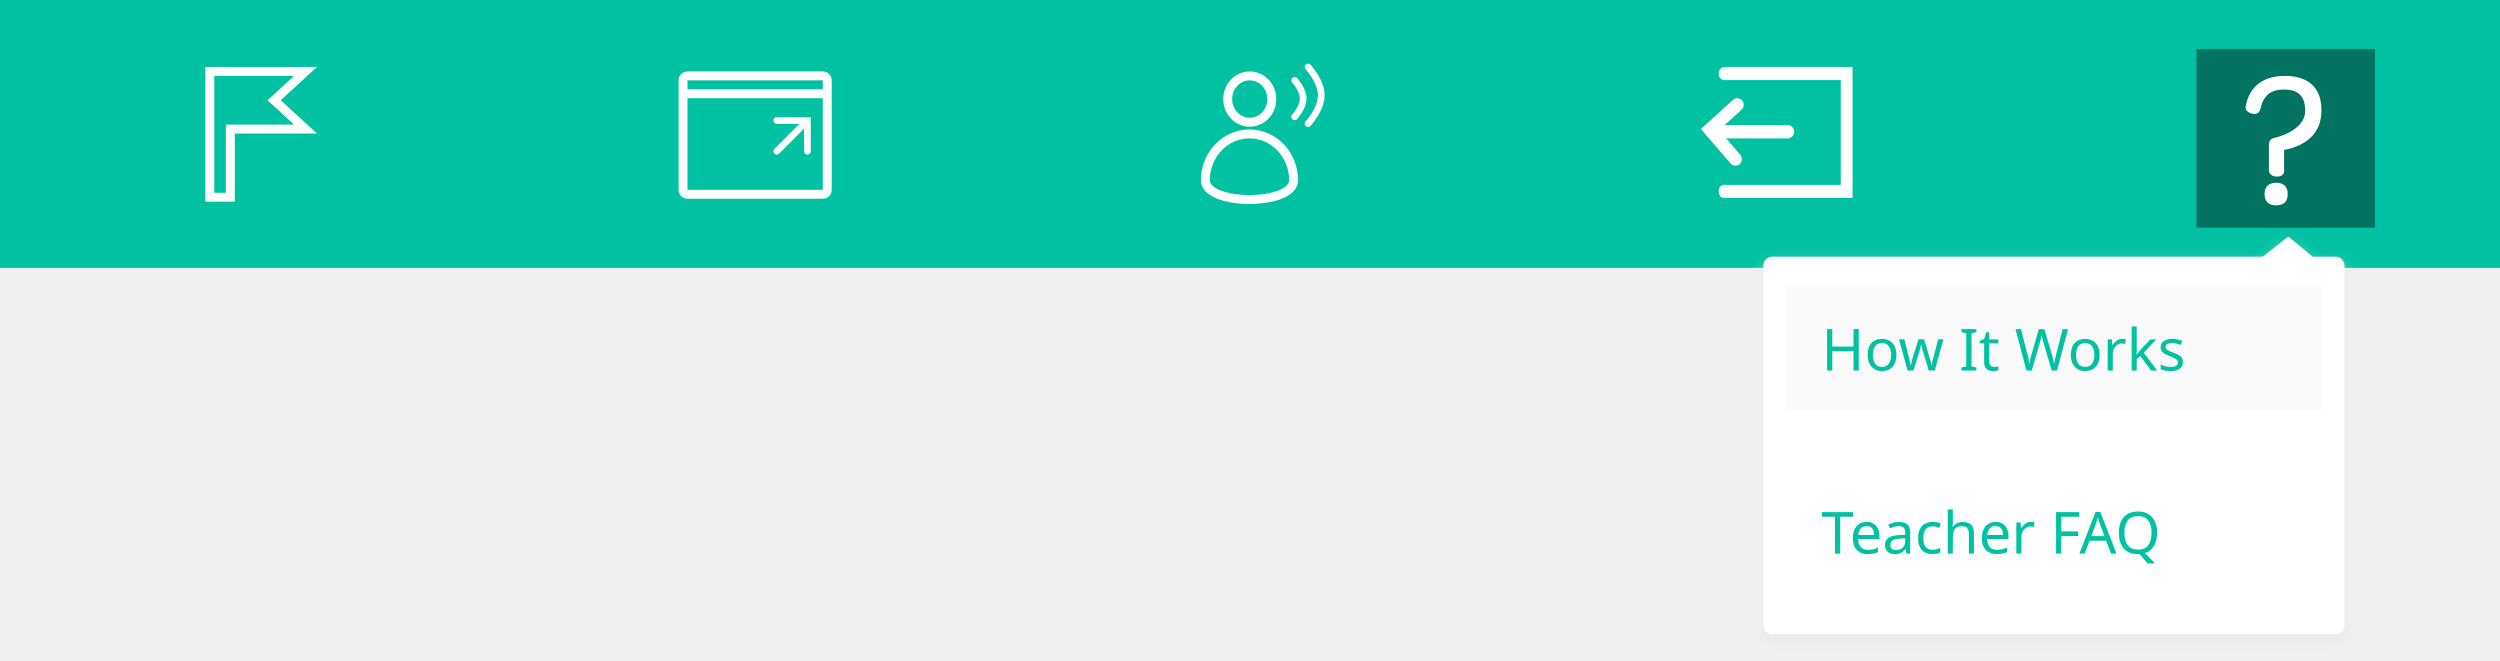
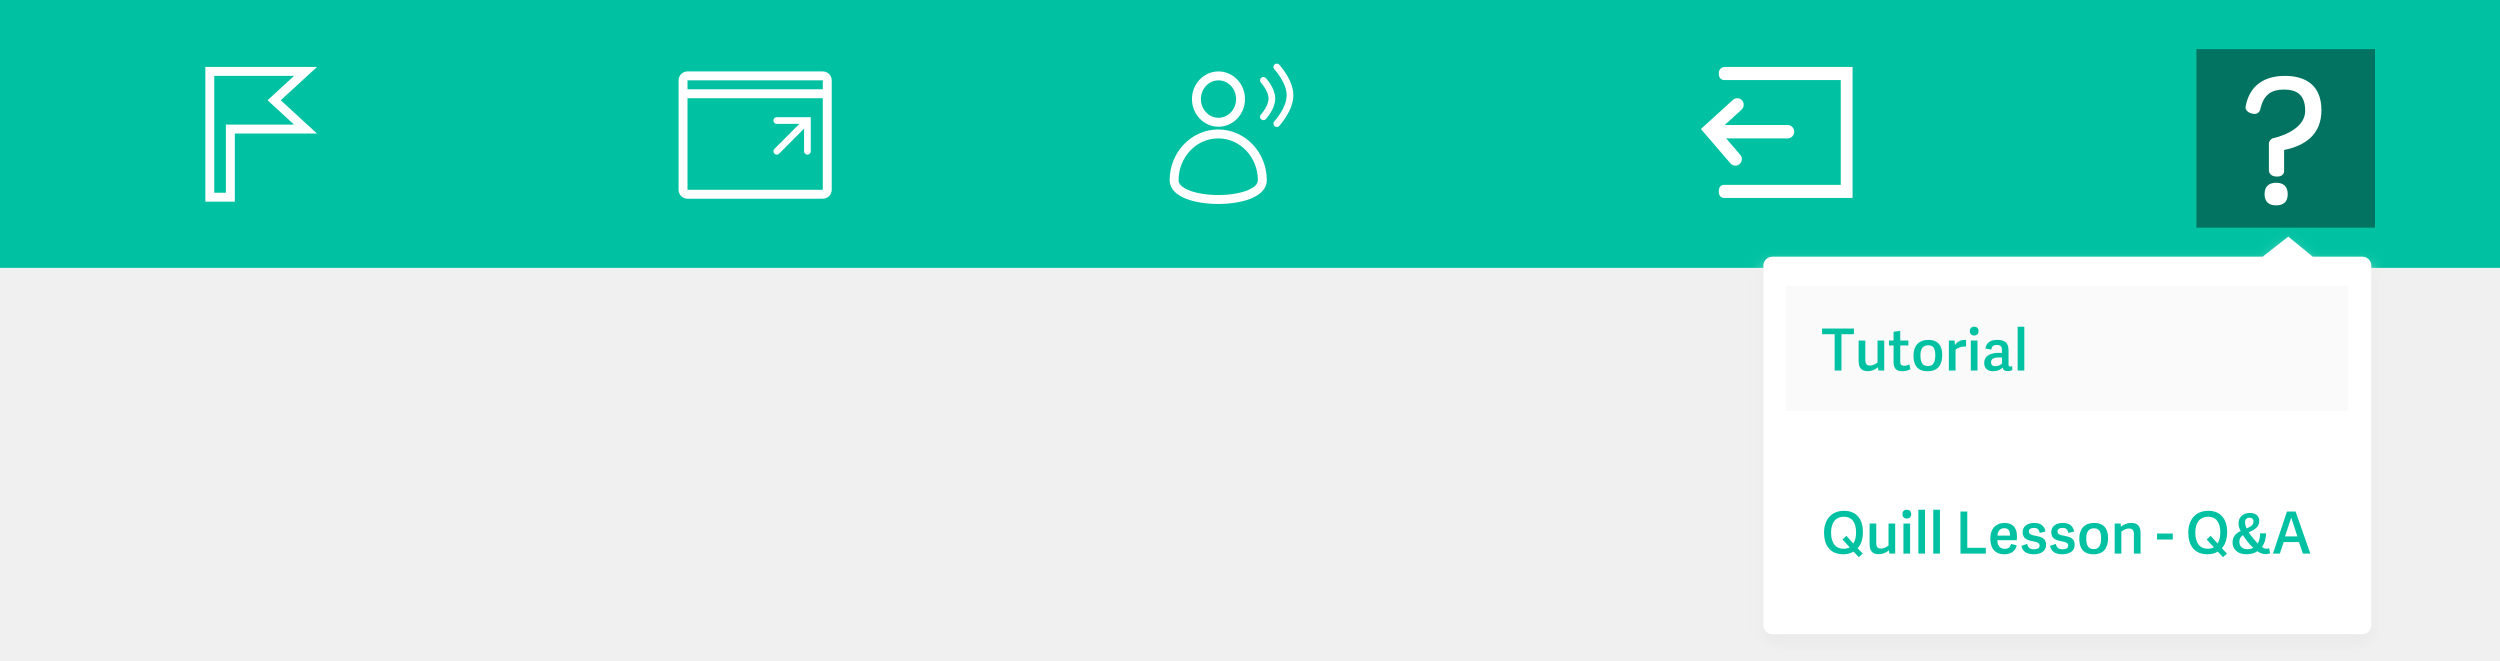
<svg xmlns="http://www.w3.org/2000/svg" xmlns:xlink="http://www.w3.org/1999/xlink" width="560px" height="148px" viewBox="0 0 560 148" version="1.1">
  <defs>
-     <path d="M395,59.506 C395,58.397 395.9,57.499 397.001,57.499 L506.843,57.499 L512.566,53 L518.052,57.499 L523.169,57.499 C524.275,57.499 525.171,58.391 525.171,59.506 L525.171,140.057 C525.171,141.166 524.271,142.064 523.179,142.064 L396.993,142.064 C395.892,142.064 395,141.172 395,140.057 L395,59.506 Z" id="path-1" />
-     <filter x="-4.2%" y="-3.9%" width="108.5%" height="112.4%" filterUnits="objectBoundingBox" id="filter-2">
+     <path d="M395,59.506 C395,58.397 395.9,57.499 397.001,57.499 L506.843,57.499 L512.566,53 L518.052,57.499 L529.179,57.499 C530.279,57.499 531.171,58.391 531.171,59.506 L531.171,140.057 C531.171,141.166 530.284,142.064 529.168,142.064 L397.004,142.064 C395.897,142.064 395,141.172 395,140.057 L395,59.506 Z" id="path-1" />
+     <filter x="-4.0%" y="-3.9%" width="108.1%" height="112.4%" filterUnits="objectBoundingBox" id="filter-2">
      <feOffset dx="0" dy="2" in="SourceAlpha" result="shadowOffsetOuter1" />
      <feGaussianBlur stdDeviation="1.5" in="shadowOffsetOuter1" result="shadowBlurOuter1" />
      <feColorMatrix values="0 0 0 0 0.914   0 0 0 0 0.914   0 0 0 0 0.914  0 0 0 1 0" type="matrix" in="shadowBlurOuter1" />
    </filter>
  </defs>
  <g id="V1" stroke="none" stroke-width="1" fill="none" fill-rule="evenodd">
-     <g id="12_00-Guide-6" transform="translate(-409, -216)">
-       <g id="Group-7" transform="translate(409, 216)">
+     <g id="12_00-Guide-6-Copy" transform="translate(-409, -169)">
+       <g id="Group-7" transform="translate(409, 169)">
        <g id="Group-5">
          <rect id="Rectangle-14-Copy-2" fill="#00C2A2" x="0" y="0" width="560" height="60" />
-           <g id="Group-4" transform="translate(270, 15)" stroke="#FFFFFF">
+           <g id="Group-4" transform="translate(263, 15)" stroke="#FFFFFF">
            <ellipse id="Oval-3-Copy-8" stroke-width="2" cx="9.941" cy="7.192" rx="4.941" ry="5.192" />
            <path d="M19.766,25.385 C19.766,19.649 15.341,15 9.883,15 C4.425,15 0,19.649 0,25.385 C0,31.12 19.766,31.12 19.766,25.385 Z" id="Oval-3-Copy-9" stroke-width="2" />
            <path d="M20,3 C20,3 21.904,5.04 21.904,7.079 C21.904,9.119 20,11.159 20,11.159" id="Line-Copy-31" stroke-width="1.5" stroke-linecap="round" />
            <path d="M23,0 C23,0 25.962,3.173 25.962,6.346 C25.962,9.519 23,12.692 23,12.692" id="Line-Copy-32" stroke-width="1.5" stroke-linecap="round" />
          </g>
          <g id="Group-3" transform="translate(152, 16)" stroke="#FFFFFF">
            <polyline id="Path-10-Copy-4" stroke-width="1.5" stroke-linecap="round" points="22 11 28.861 11 28.861 16.524 28.861 17.884" />
            <path d="M27.718,12.147 L22,17.884" id="Line-Copy-30" stroke-width="1.5" stroke-linecap="round" />
            <rect id="Rectangle-28-Copy-4" stroke-width="2" x="1" y="1" width="32.306" height="26.513" rx="1" />
            <path d="M1.322,5 L31.554,5" id="Line-Copy-29" stroke-width="2" stroke-linecap="square" />
          </g>
          <g id="Group-6" transform="translate(381, 15)">
            <path d="M31.327,0 L33.975,2.934 L31.327,2.934 L31.327,0 Z M33.975,26.409 L31.327,29.344 L31.327,26.409 L33.975,26.409 Z M5.29,2.934 L5.29,0 L33.975,0 L33.975,29.344 L5.29,29.344 L5.29,26.409 L31.327,26.409 L31.327,2.934 L5.29,2.934 Z M33.975,26.409 L31.327,29.344 L31.327,26.409 L33.975,26.409 Z M31.327,0 L33.975,2.934 L31.327,2.934 L31.327,0 Z M31.327,2.934 L5.29,2.934 C5.29,2.934 4,3.007 4,1.503 C4,0 5.29,0 5.29,0 L33.975,0 L33.975,29.344 L5.29,29.344 C5.29,29.344 4,29.479 4,27.863 C4,26.247 5.29,26.409 5.29,26.409 L31.327,26.409 L31.327,2.934 Z" id="Rectangle-11-Copy-4" fill="#FFFFFF" fill-rule="nonzero" />
            <path d="M19.405,14.5 L2.645,14.5" id="Path-11-Copy-4" stroke="#FFFFFF" stroke-width="3" stroke-linecap="round" />
            <path d="M9.114,9.559 C9.71,9.017 9.759,8.089 9.223,7.487 C8.688,6.884 7.771,6.834 7.175,7.376 L0,13.898 L6.631,21.603 C7.157,22.214 8.073,22.279 8.677,21.746 C9.281,21.214 9.345,20.288 8.819,19.677 L4.063,14.15 L9.114,9.559 Z" id="Path-12-Copy-4" fill="#FFFFFF" fill-rule="nonzero" />
          </g>
-           <path d="M68.434,16 L62.212,21.719 L61.411,22.455 L62.212,23.191 L68.434,28.91 L52.599,28.91 L51.599,28.91 L51.599,29.91 L51.599,44.167 L47,44.167 L47,16 L51.714,16 L68.434,16 Z" id="Combined-Shape-Copy-21" stroke="#FFFFFF" stroke-width="2" />
+           <path d="M47,16 L47,44.167 L51.599,44.167 L51.599,28.91 L68.434,28.91 L61.411,22.455 L68.434,16 L47,16 Z" id="Combined-Shape-Copy-21" stroke="#FFFFFF" stroke-width="2" />
          <rect id="Rectangle-21-Copy-10" fill="#027360" x="492" y="11" width="40" height="40" />
          <path d="M511.639,38.191 L511.639,33.599 C516.4,32.618 520,30.107 520,24.691 C520,18.844 516.168,17 511.832,17 C506.065,17 503.626,20.257 503.007,23.946 C503.007,23.946 502.822,24.996 504.406,25.437 C505.991,25.877 506.297,24.535 506.297,24.535 C507.032,21.042 508.968,20.061 511.6,20.061 C514.271,20.061 516.361,21.042 516.361,24.809 C516.361,29.518 509.197,30.951 509.197,30.951 C508.664,31.087 508.232,31.645 508.232,32.199 L508.232,38.191 C508.232,38.191 508.239,39.552 510.036,39.552 C511.832,39.552 511.639,38.191 511.639,38.191 Z M512.452,43.488 C512.452,41.801 511.523,40.938 509.858,40.938 C508.194,40.938 507.265,41.801 507.265,43.488 C507.265,45.176 508.194,46 509.858,46 C511.561,46 512.452,45.137 512.452,43.488 Z" id="?-copy-4" fill="#FFFFFF" />
        </g>
        <g id="Rectangle-30">
          <use fill="black" fill-opacity="1" filter="url(#filter-2)" xlink:href="#path-1" />
          <use fill="#FFFFFF" fill-rule="evenodd" xlink:href="#path-1" />
        </g>
-         <text id="Teacher-FAQ" font-family="AdelleSans-SemiBold, Adelle Sans" font-size="13" font-weight="500" fill="#00C2A2">
-           <tspan x="408" y="124">Teacher FAQ</tspan>
-         </text>
-         <rect id="Rectangle-22" fill="#FAFAFA" x="400" y="64" width="120" height="28" />
-         <text id="How-It-Works" font-family="AdelleSans-SemiBold, Adelle Sans" font-size="13" font-weight="500" fill="#00C2A2">
-           <tspan x="408" y="83">How It Works</tspan>
-         </text>
+         <path d="M412.875,124.156 C409.924,124.156 408.585,122.128 408.585,119.32 C408.585,116.512 410.132,114.419 413.07,114.419 C416.008,114.419 417.295,116.512 417.295,119.125 C417.295,120.685 416.918,121.907 416.112,122.804 L417.243,124 L416.372,124.806 L415.189,123.558 C414.604,123.948 413.798,124.156 412.875,124.156 Z M412.94,122.921 C413.434,122.921 413.928,122.83 414.331,122.596 L412.719,120.841 L413.59,120.022 L415.15,121.738 C415.553,121.101 415.761,120.295 415.761,119.255 C415.761,116.863 414.682,115.745 413.031,115.745 C411.341,115.745 410.158,116.889 410.158,119.294 C410.158,121.738 411.276,122.921 412.94,122.921 Z M418.79,121.868 C418.79,123.376 419.414,124.143 420.818,124.143 C421.741,124.143 422.534,123.792 423.119,123.259 L423.223,124 L424.523,124 L424.523,117.279 L423.028,117.279 L423.028,122.18 C422.703,122.479 422.001,122.882 421.338,122.882 C420.545,122.882 420.285,122.453 420.285,121.608 L420.285,117.279 L418.79,117.279 L418.79,121.868 Z M427.864,117.279 L426.369,117.279 L426.369,124 L427.864,124 L427.864,117.279 Z M428.098,115.16 C428.098,114.536 427.747,114.185 427.123,114.185 C426.512,114.185 426.148,114.536 426.148,115.16 C426.148,115.797 426.512,116.148 427.123,116.148 C427.747,116.148 428.098,115.797 428.098,115.16 Z M431.205,114.185 L429.71,114.185 L429.71,124 L431.205,124 L431.205,114.185 Z M434.546,114.185 L433.051,114.185 L433.051,124 L434.546,124 L434.546,114.185 Z M440.669,114.588 L439.148,114.588 L439.148,124 L444.829,124 L444.829,122.713 L440.669,122.713 L440.669,114.588 Z M449.002,124.156 C446.584,124.156 445.83,122.492 445.83,120.646 C445.83,118.215 447.286,117.136 449.041,117.136 C450.991,117.136 451.797,118.371 451.797,120.113 C451.797,120.386 451.784,120.698 451.758,121.01 L447.403,121.01 C447.442,122.427 448.118,122.934 449.093,122.934 C449.951,122.934 450.315,122.531 450.471,121.842 L451.745,122.154 C451.485,123.428 450.458,124.156 449.002,124.156 Z M447.429,119.97 L450.25,119.97 C450.25,118.826 449.847,118.319 448.95,118.319 C448.196,118.319 447.494,118.774 447.429,119.97 Z M455.658,117.136 C454.254,117.136 453.071,117.812 453.071,119.216 C453.071,120.815 454.371,121.049 455.463,121.27 C456.321,121.439 456.867,121.556 456.867,122.232 C456.867,122.804 456.347,123.038 455.606,123.038 C454.527,123.038 454.254,122.479 454.085,121.842 L452.811,122.258 C453.019,123.506 453.942,124.156 455.554,124.156 C457.205,124.156 458.323,123.415 458.323,122.024 C458.323,120.49 457.088,120.217 455.931,120.009 C455.047,119.853 454.475,119.671 454.475,119.047 C454.475,118.605 454.813,118.254 455.632,118.254 C456.503,118.254 456.75,118.722 456.906,119.385 L458.206,119.047 C457.946,117.877 457.218,117.136 455.658,117.136 Z M462.067,117.136 C460.663,117.136 459.48,117.812 459.48,119.216 C459.48,120.815 460.78,121.049 461.872,121.27 C462.73,121.439 463.276,121.556 463.276,122.232 C463.276,122.804 462.756,123.038 462.015,123.038 C460.936,123.038 460.663,122.479 460.494,121.842 L459.22,122.258 C459.428,123.506 460.351,124.156 461.963,124.156 C463.614,124.156 464.732,123.415 464.732,122.024 C464.732,120.49 463.497,120.217 462.34,120.009 C461.456,119.853 460.884,119.671 460.884,119.047 C460.884,118.605 461.222,118.254 462.041,118.254 C462.912,118.254 463.159,118.722 463.315,119.385 L464.615,119.047 C464.355,117.877 463.627,117.136 462.067,117.136 Z M468.931,124.156 C466.565,124.156 465.759,122.674 465.759,120.672 C465.759,118.514 466.877,117.136 469.1,117.136 C471.323,117.136 472.207,118.527 472.207,120.516 C472.207,122.726 471.245,124.156 468.931,124.156 Z M469.009,122.999 C470.036,122.999 470.647,122.323 470.647,120.594 C470.647,118.917 470.101,118.345 469.048,118.345 C467.982,118.345 467.319,118.982 467.319,120.62 C467.319,122.258 467.839,122.999 469.009,122.999 Z M479.487,119.424 C479.487,117.903 478.863,117.136 477.407,117.136 C476.484,117.136 475.678,117.5 475.08,117.981 L475.015,117.279 L473.689,117.279 L473.689,124 L475.184,124 L475.184,119.099 C475.509,118.8 476.211,118.384 476.887,118.384 C477.68,118.384 477.992,118.826 477.992,119.671 L477.992,124 L479.487,124 L479.487,119.424 Z M486.702,120.854 L486.702,119.515 L483.179,119.515 L483.179,120.854 L486.702,120.854 Z M494.463,124.156 C491.512,124.156 490.173,122.128 490.173,119.32 C490.173,116.512 491.72,114.419 494.658,114.419 C497.596,114.419 498.883,116.512 498.883,119.125 C498.883,120.685 498.506,121.907 497.7,122.804 L498.831,124 L497.96,124.806 L496.777,123.558 C496.192,123.948 495.386,124.156 494.463,124.156 Z M494.528,122.921 C495.022,122.921 495.516,122.83 495.919,122.596 L494.307,120.841 L495.178,120.022 L496.738,121.738 C497.141,121.101 497.349,120.295 497.349,119.255 C497.349,116.863 496.27,115.745 494.619,115.745 C492.929,115.745 491.746,116.889 491.746,119.294 C491.746,121.738 492.864,122.921 494.528,122.921 Z M506.072,116.72 C506.072,117.5 505.695,118.371 504.07,119.073 L503.706,119.216 C504.265,120.074 504.928,120.893 505.721,121.751 C506.111,121.153 506.241,120.347 506.267,119.463 L507.593,119.463 C507.593,120.516 507.346,121.634 506.67,122.518 C507.008,122.765 507.359,122.921 507.749,122.921 C507.918,122.921 508.1,122.882 508.295,122.804 L508.503,123.922 C508.204,124.065 507.827,124.13 507.515,124.13 C506.787,124.13 506.215,123.883 505.643,123.467 C505.097,123.883 504.265,124.156 503.173,124.156 C501.249,124.156 500.092,123.038 500.092,121.543 C500.092,120.282 500.716,119.502 501.912,118.943 C501.574,118.345 501.431,117.799 501.431,117.188 C501.431,115.836 502.497,114.9 503.979,114.9 C504.967,114.9 506.072,115.303 506.072,116.72 Z M503.433,123.025 C503.94,123.025 504.369,122.921 504.72,122.713 C503.849,121.907 503.095,120.932 502.419,119.866 C501.951,120.165 501.613,120.594 501.613,121.387 C501.613,122.245 502.185,123.025 503.433,123.025 Z M502.887,116.98 C502.887,117.435 503.017,117.864 503.251,118.358 C503.264,118.345 503.602,118.202 503.615,118.202 C504.434,117.838 504.785,117.396 504.785,116.798 C504.785,116.33 504.499,115.966 503.901,115.966 C503.316,115.966 502.887,116.317 502.887,116.98 Z M512.273,114.588 L514.21,114.588 L517.512,124 L515.848,124 L514.964,121.426 L511.545,121.426 L510.687,124 L509.14,124 L512.273,114.588 Z M514.613,120.152 L513.248,115.992 L513.222,115.992 L511.844,120.152 L514.613,120.152 Z" id="Quill-Lesson---Q&amp;A" fill="#00C2A2" />
+         <rect id="Rectangle-22" fill="#FAFAFA" x="400" y="64" width="126" height="28" />
+         <path d="M412.485,83 L412.485,74.862 L415.28,74.862 L415.28,73.588 L408.143,73.588 L408.143,74.862 L410.964,74.862 L410.964,83 L412.485,83 Z M416.333,80.868 C416.333,82.376 416.957,83.143 418.361,83.143 C419.284,83.143 420.077,82.792 420.662,82.259 L420.766,83 L422.066,83 L422.066,76.279 L420.571,76.279 L420.571,81.18 C420.246,81.479 419.544,81.882 418.881,81.882 C418.088,81.882 417.828,81.453 417.828,80.608 L417.828,76.279 L416.333,76.279 L416.333,80.868 Z M427.695,81.622 C427.422,81.778 426.954,81.934 426.551,81.934 C425.823,81.934 425.654,81.583 425.654,80.92 L425.654,77.384 L427.474,77.384 L427.474,76.279 L425.654,76.279 L425.654,74.108 L424.159,74.316 L424.159,76.279 L423.132,76.279 L423.132,77.384 L424.159,77.384 L424.159,81.128 C424.159,82.558 424.835,83.156 426.161,83.156 C426.876,83.156 427.604,82.909 427.942,82.688 L427.695,81.622 Z M431.79,83.156 C429.424,83.156 428.618,81.674 428.618,79.672 C428.618,77.514 429.736,76.136 431.959,76.136 C434.182,76.136 435.066,77.527 435.066,79.516 C435.066,81.726 434.104,83.156 431.79,83.156 Z M431.868,81.999 C432.895,81.999 433.506,81.323 433.506,79.594 C433.506,77.917 432.96,77.345 431.907,77.345 C430.841,77.345 430.178,77.982 430.178,79.62 C430.178,81.258 430.698,81.999 431.868,81.999 Z M440.396,76.149 C440.305,76.149 440.201,76.136 440.123,76.136 C439.135,76.136 438.459,76.526 437.926,77.28 L437.809,76.279 L436.548,76.279 L436.548,83 L438.043,83 L438.043,78.333 C438.602,77.839 439.551,77.54 440.396,77.644 L440.396,76.149 Z M442.957,76.279 L441.462,76.279 L441.462,83 L442.957,83 L442.957,76.279 Z M443.191,74.16 C443.191,73.536 442.84,73.185 442.216,73.185 C441.605,73.185 441.241,73.536 441.241,74.16 C441.241,74.797 441.605,75.148 442.216,75.148 C442.84,75.148 443.191,74.797 443.191,74.16 Z M449.912,78.476 L449.912,81.583 C449.912,81.947 449.977,82.103 450.315,82.103 C450.432,82.103 450.549,82.077 450.718,82.025 L450.77,82.909 C450.51,83.039 450.081,83.13 449.717,83.13 C449.015,83.13 448.703,82.857 448.586,82.337 C448.131,82.831 447.39,83.156 446.454,83.156 C444.764,83.156 444.465,82.012 444.465,81.349 C444.465,79.607 445.947,79.035 447.754,79.035 C448.066,79.035 448.261,79.048 448.443,79.061 L448.443,78.554 C448.443,77.735 448.261,77.267 447.273,77.267 C446.454,77.267 446.181,77.605 446.038,78.307 L444.725,78.073 C444.933,76.812 445.739,76.136 447.39,76.136 C449.106,76.136 449.912,76.799 449.912,78.476 Z M448.456,81.414 L448.456,80.088 C448.326,80.075 448.17,80.062 447.832,80.062 C447.078,80.062 445.986,80.153 445.986,81.141 C445.986,81.609 446.194,82.038 446.987,82.038 C447.598,82.038 448.157,81.726 448.456,81.414 Z M453.448,73.185 L451.953,73.185 L451.953,83 L453.448,83 L453.448,73.185 Z" id="Tutorial" fill="#00C2A2" />
      </g>
    </g>
  </g>
</svg>
